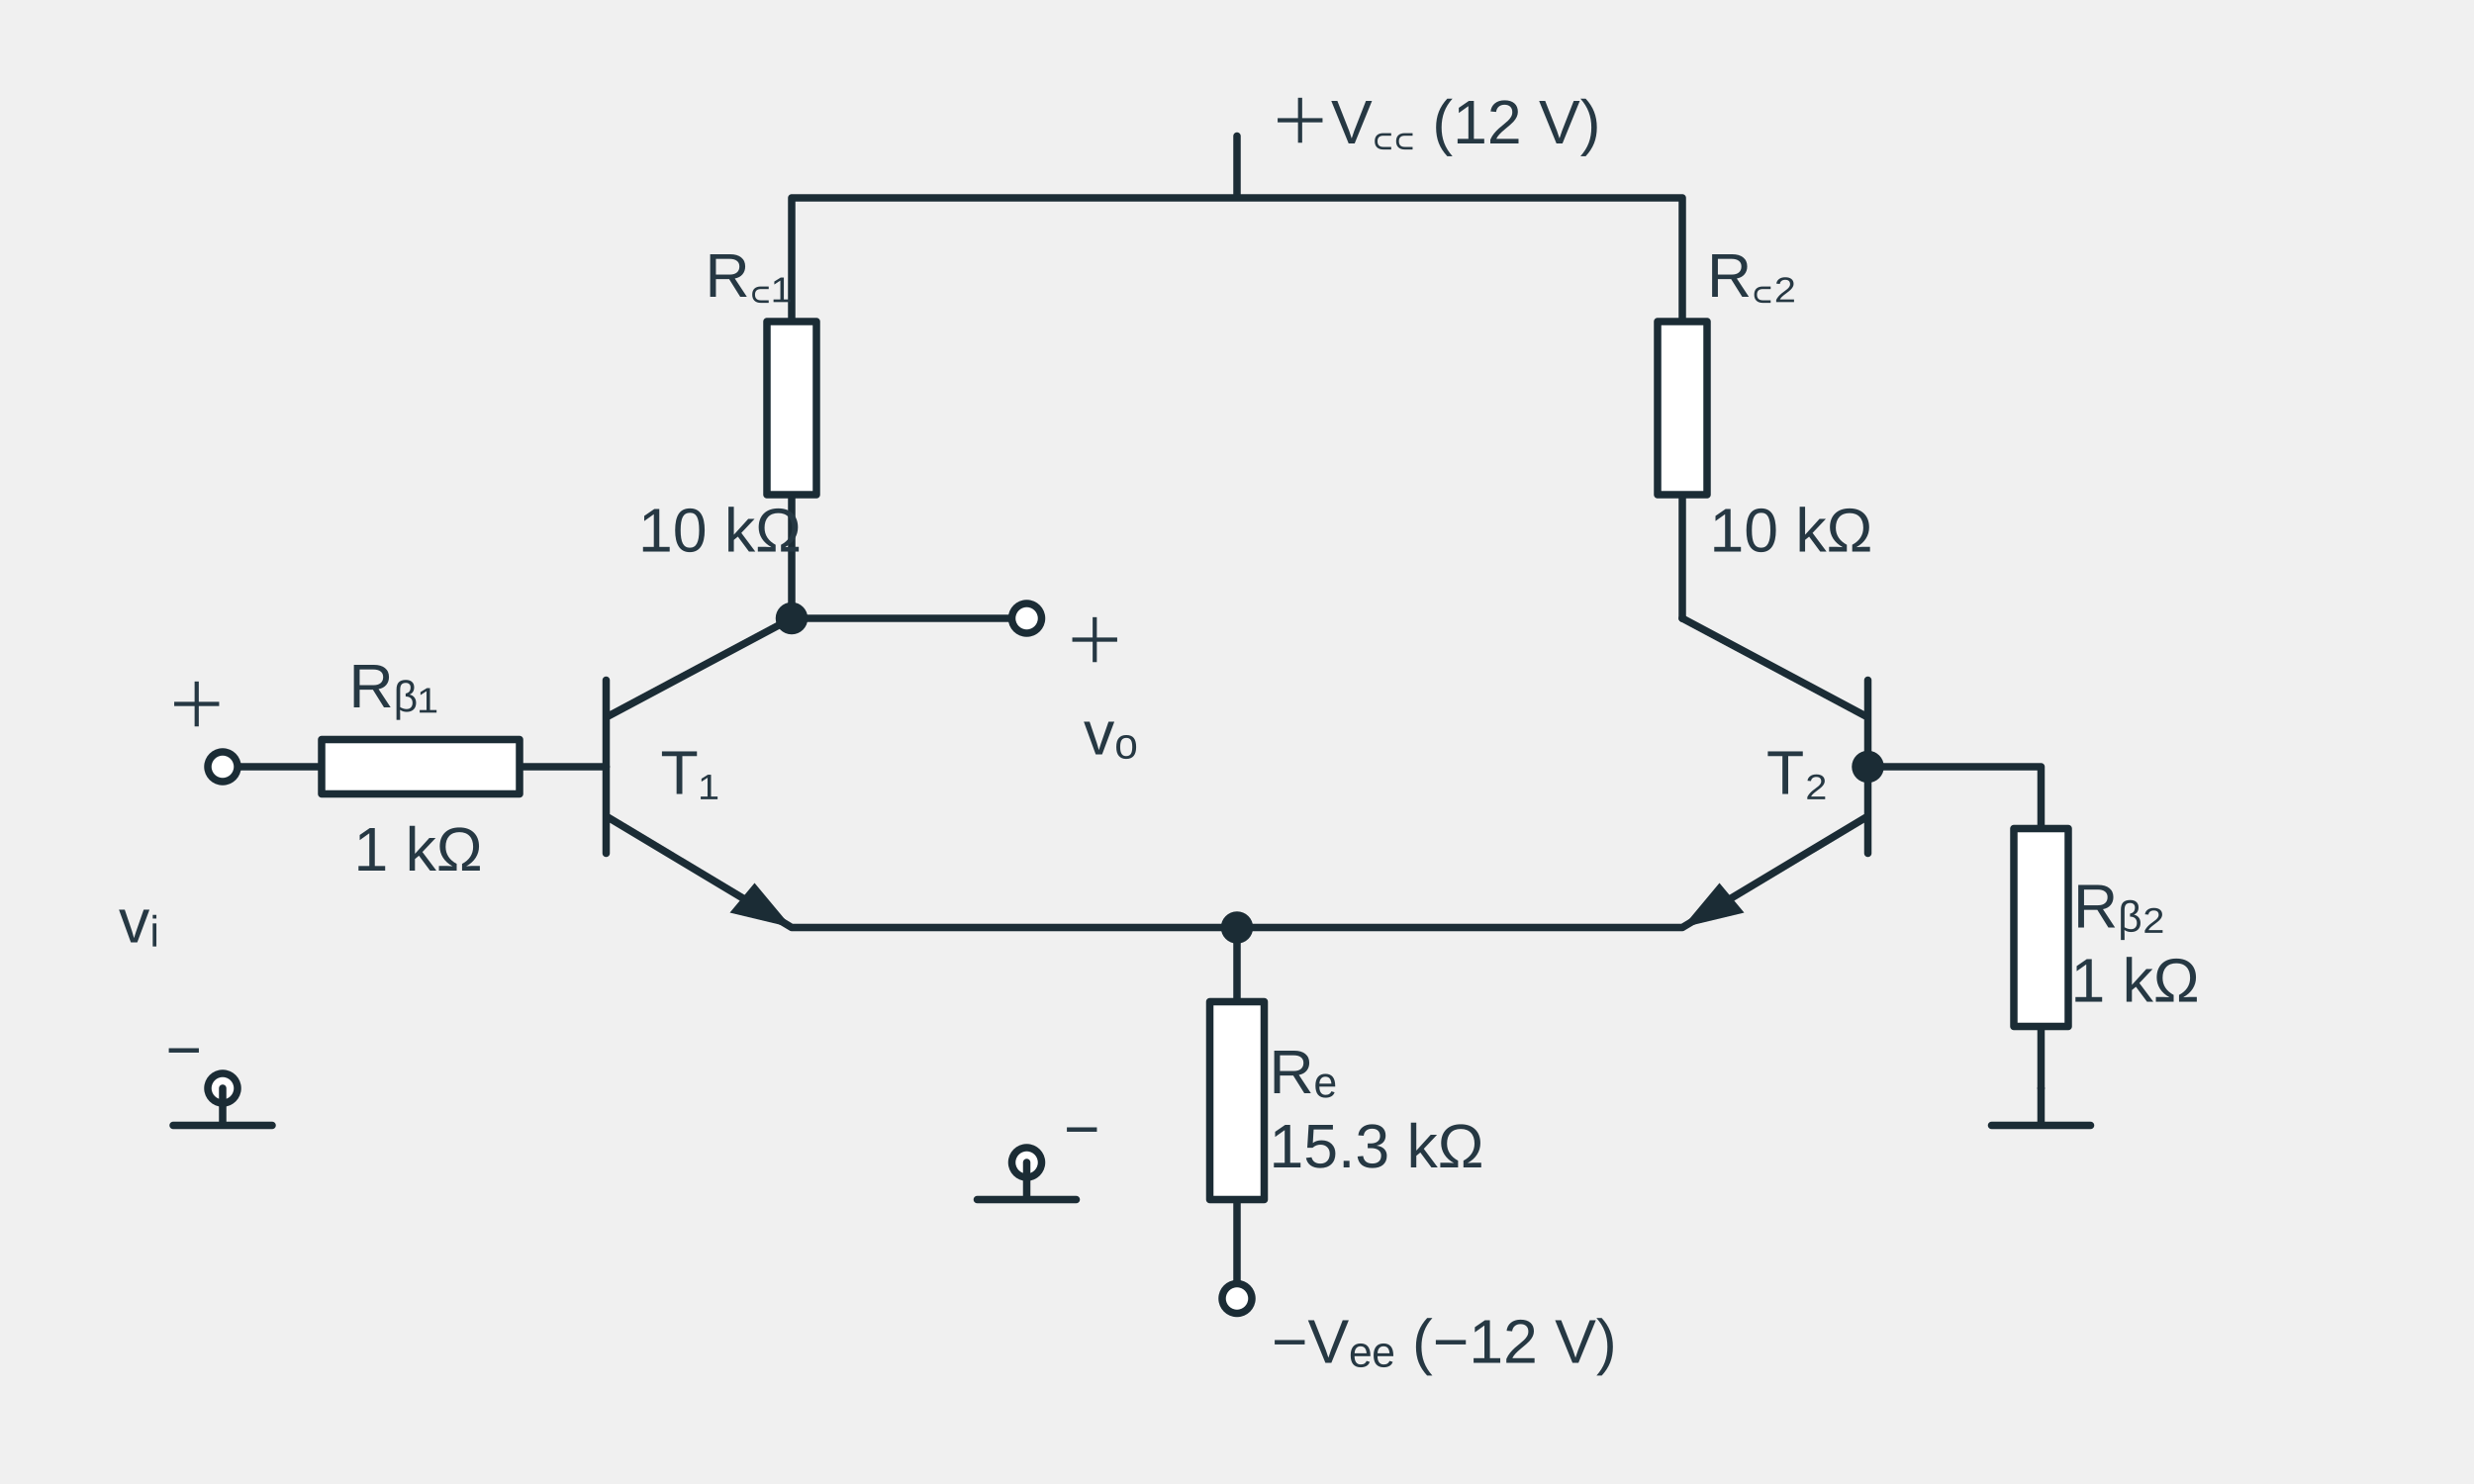
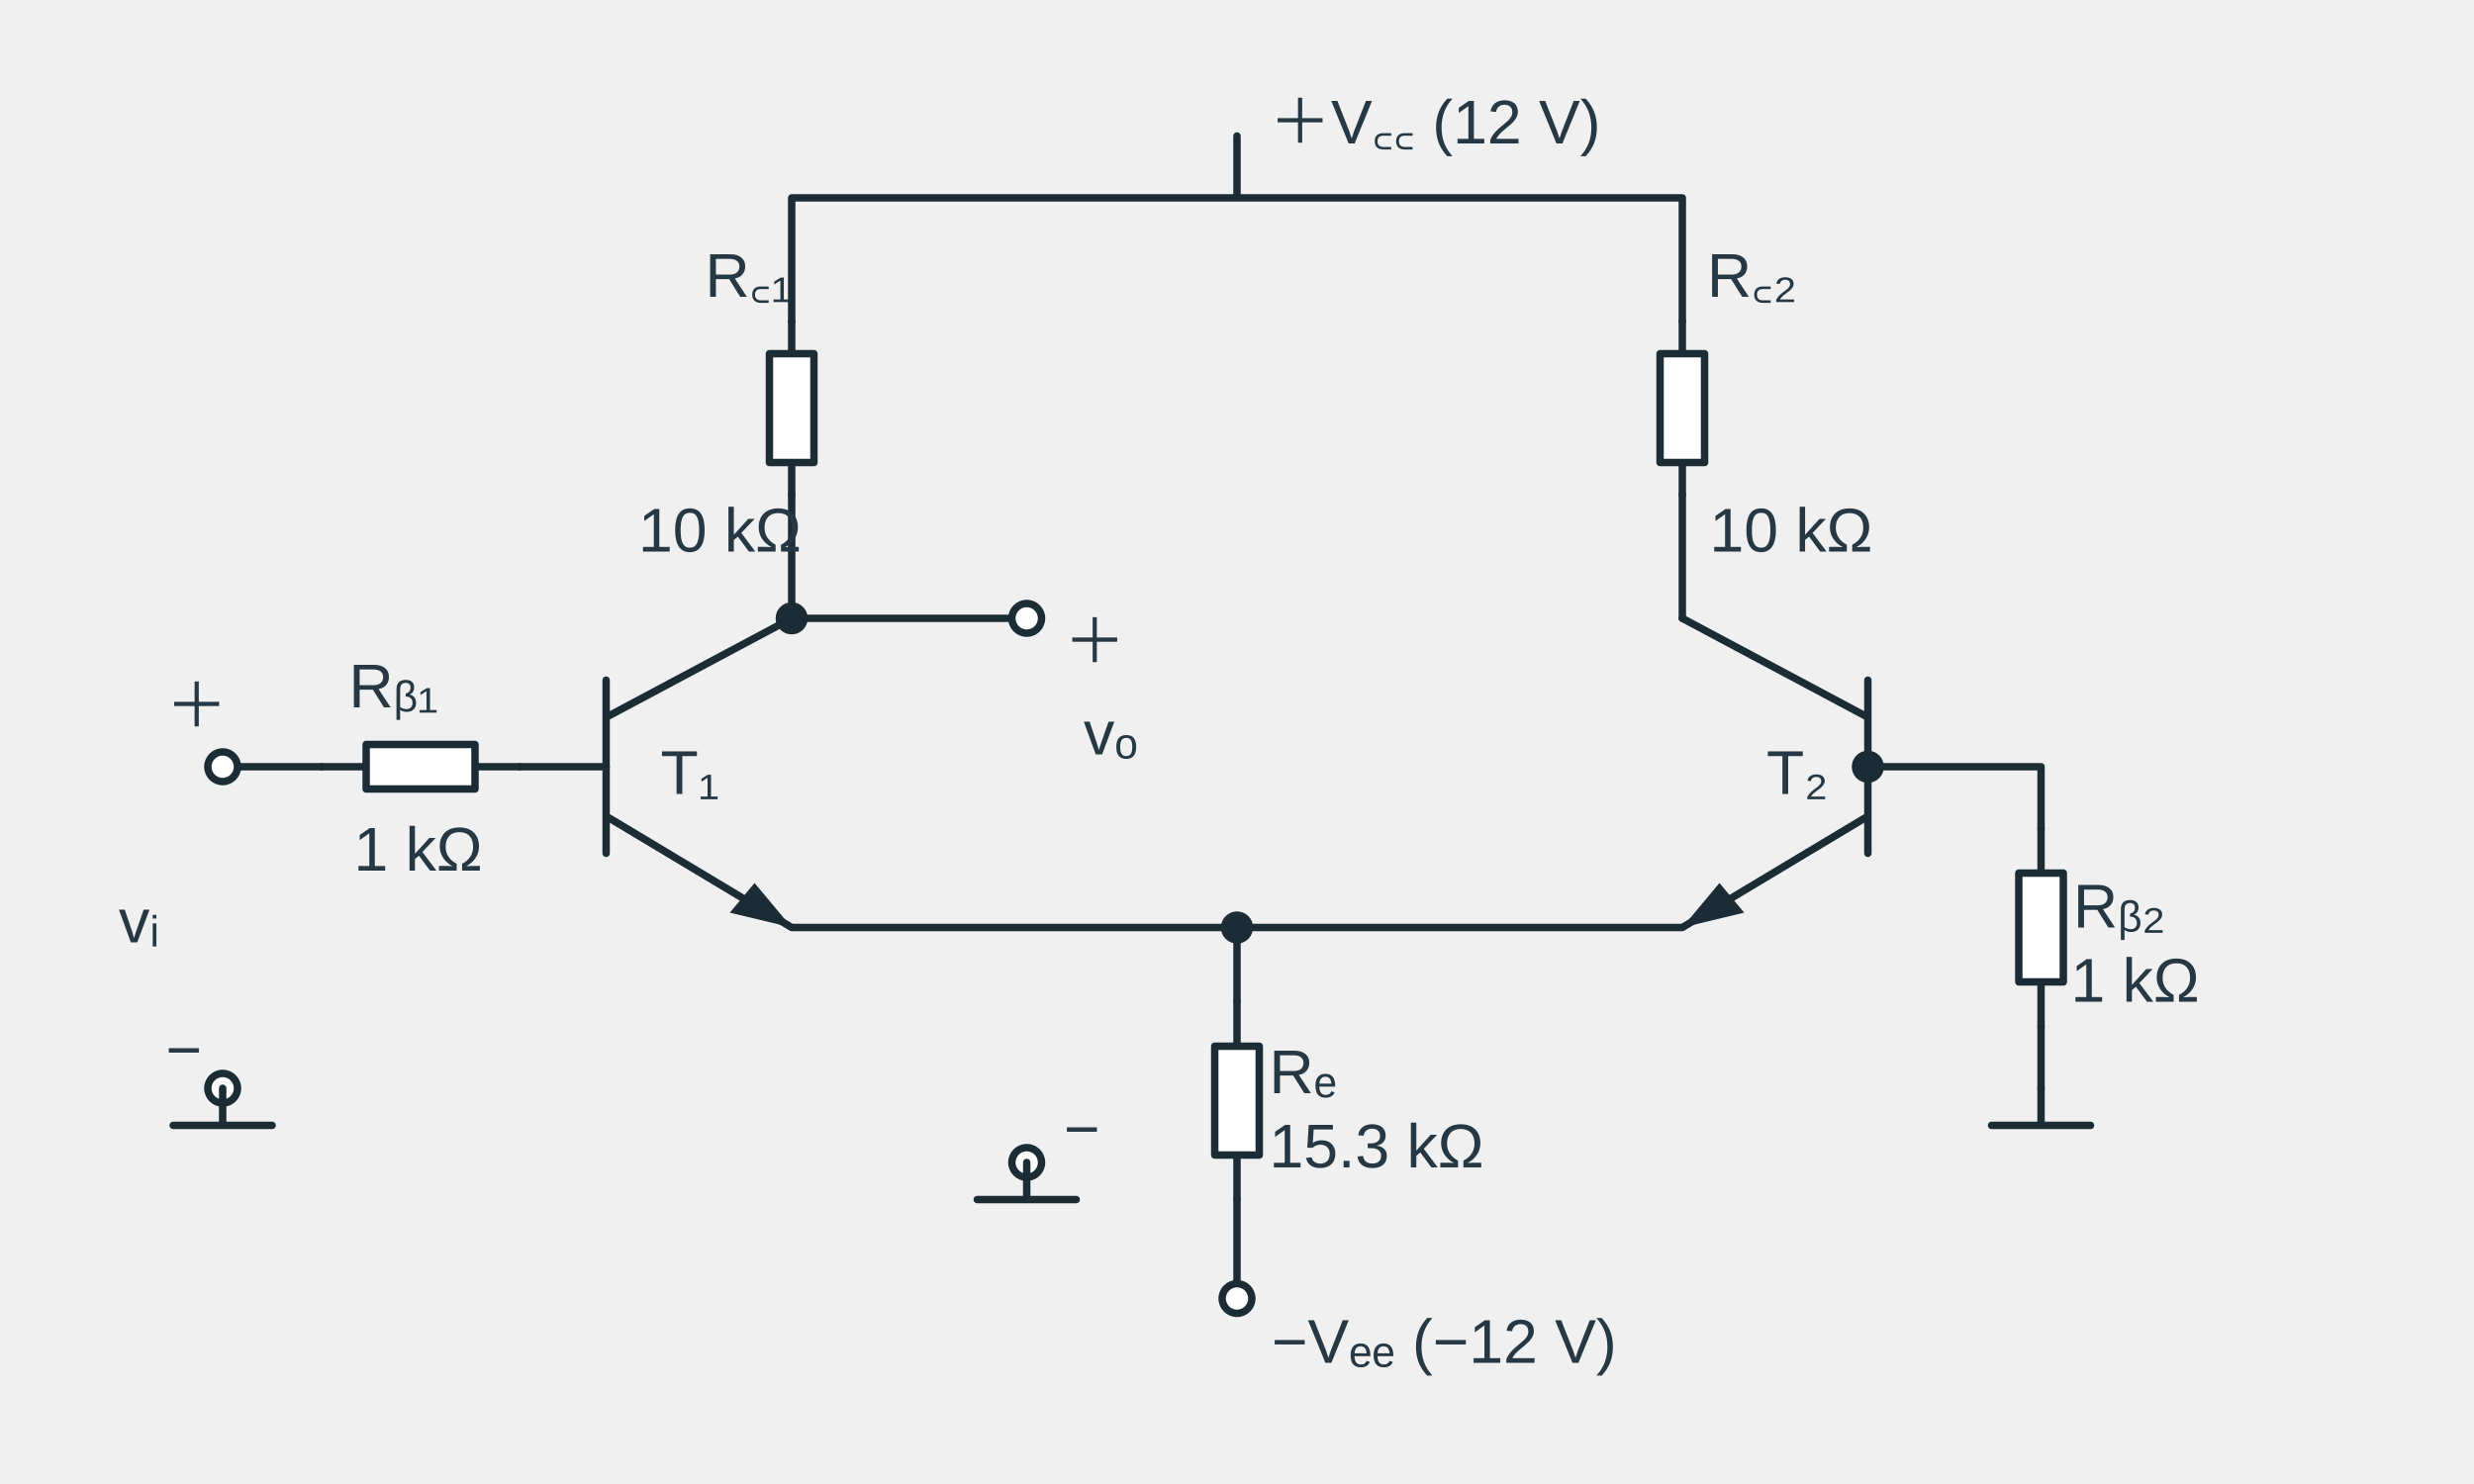
<svg xmlns="http://www.w3.org/2000/svg" viewBox="0 0 1000 600" role="img" aria-labelledby="title">
  <g fill="none" stroke="#1b2c35" stroke-width="3" stroke-linecap="round" stroke-linejoin="round">
    <path d="M320 80H680 M500 80V55 M320 80V130 M320 200V250 M320 250H415 M680 80V130 M680 200V250" />
    <path d="M245 275V345 M245 290L320 250 M245 330L320 375 M320 375H500 M755 275V345 M755 290L680 250 M755 330L680 375 M680 375H500" />
    <path d="M90 310H130 M210 310H245 M755 310H825 M825 310V335 M825 415V440 M500 375V405 M500 485V525" />
-     <rect x="310" y="130" width="20" height="70" fill="white" />
-     <rect x="670" y="130" width="20" height="70" fill="white" />
-     <rect x="130" y="299" width="80" height="22" fill="white" />
-     <rect x="814" y="335" width="22" height="80" fill="white" />
-     <rect x="489" y="405" width="22" height="80" fill="white" />
+     <path d="M320 130V143 M320 187V200" />
+     <rect x="311" y="143" width="18" height="44" fill="white" />
+     <path d="M680 130V143 M680 187V200" />
+     <rect x="671" y="143" width="18" height="44" fill="white" />
+     <path d="M130 310H148 M192 310H210" />
+     <rect x="148" y="301" width="44" height="18" fill="white" />
+     <path d="M825 335V353 M825 397V415" />
+     <rect x="816" y="353" width="18" height="44" fill="white" />
+     <path d="M500 405V423 M500 467V485" />
+     <rect x="491" y="423" width="18" height="44" fill="white" />
    <circle cx="90" cy="310" r="6" fill="white" />
    <circle cx="90" cy="440" r="6" fill="white" />
    <circle cx="415" cy="250" r="6" fill="white" />
    <circle cx="415" cy="470" r="6" fill="white" />
    <circle cx="500" cy="525" r="6" fill="white" />
    <circle cx="320" cy="250" r="5" fill="#1b2c35" />
    <circle cx="500" cy="375" r="5" fill="#1b2c35" />
    <circle cx="755" cy="310" r="5" fill="#1b2c35" />
    <path d="M90 440V455 M70 455H110 M415 470V485 M395 485H435 M825 440V455 M805 455H845" />
  </g>
  <path d="M305 357L320 375L295 369Z M695 357L680 375L705 369Z" fill="#1b2c35" />
  <g font-family="Arial, sans-serif" fill="#263843" font-size="25">
    <text x="285" y="120">R꜀₁</text>
    <text x="258" y="223">10 kΩ</text>
    <text x="690" y="120">R꜀₂</text>
    <text x="691" y="223">10 kΩ</text>
    <text x="141" y="286">Rᵦ₁</text>
    <text x="143" y="352">1 kΩ</text>
    <text x="838" y="375">Rᵦ₂</text>
    <text x="837" y="405">1 kΩ</text>
    <text x="513" y="442">Rₑ</text>
    <text x="513" y="472">15.3 kΩ</text>
    <text x="514" y="551">−Vₑₑ (−12 V)</text>
    <text x="513" y="58">＋V꜀꜀ (12 V)</text>
    <text x="67" y="294">＋</text>
    <text x="67" y="433">−</text>
    <text x="48" y="381">vᵢ</text>
    <text x="430" y="268">＋</text>
    <text x="430" y="465">−</text>
    <text x="438" y="305">vₒ</text>
    <text x="267" y="321">T₁</text>
    <text x="714" y="321">T₂</text>
  </g>
</svg>
